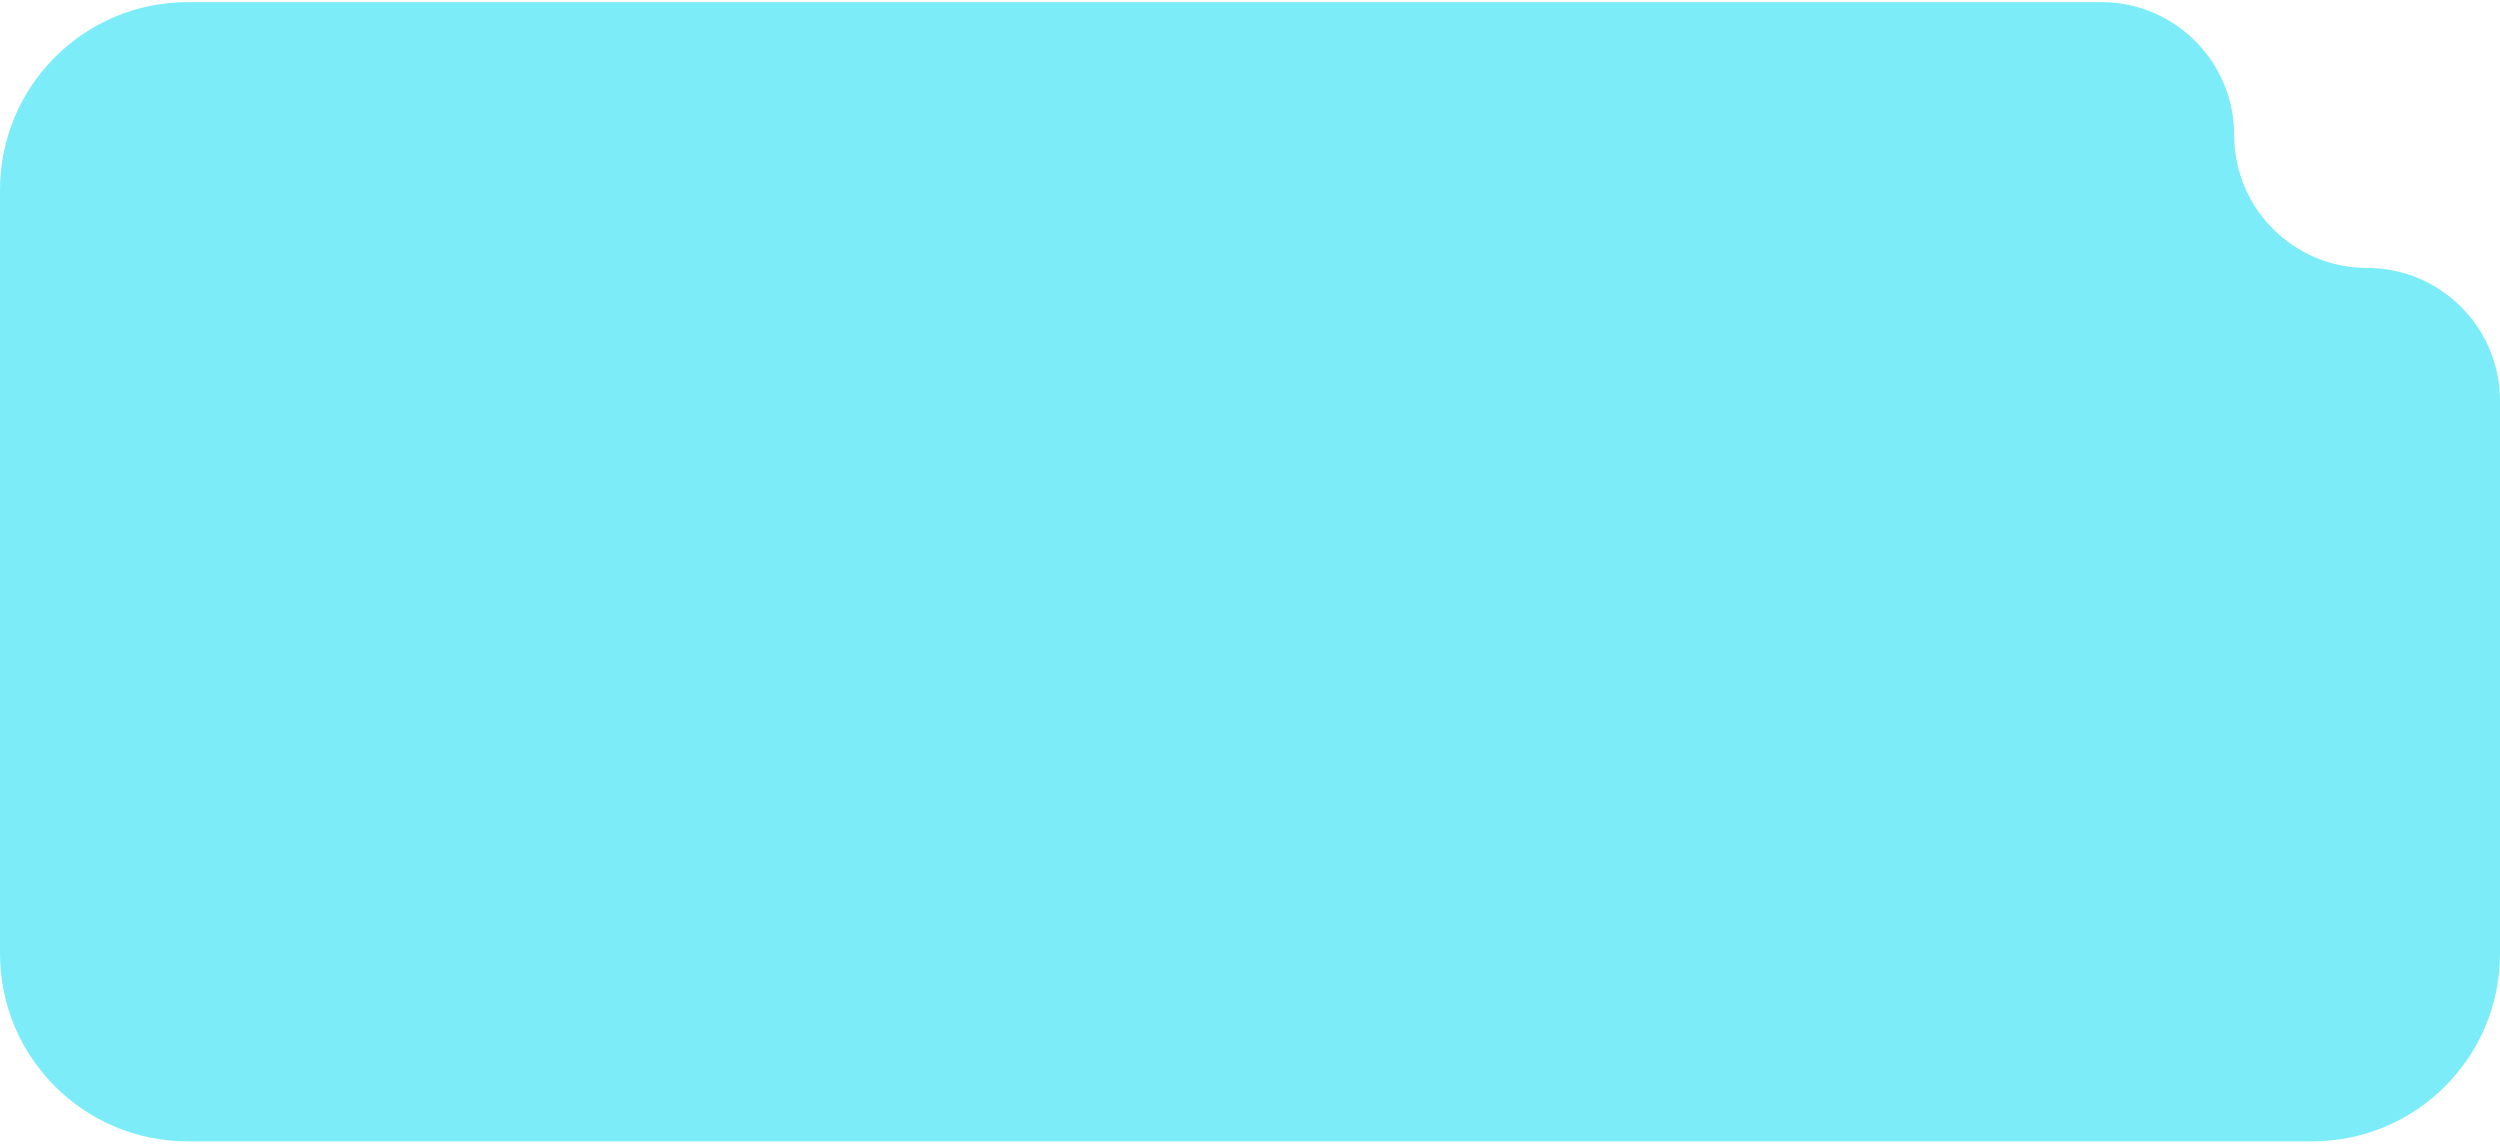
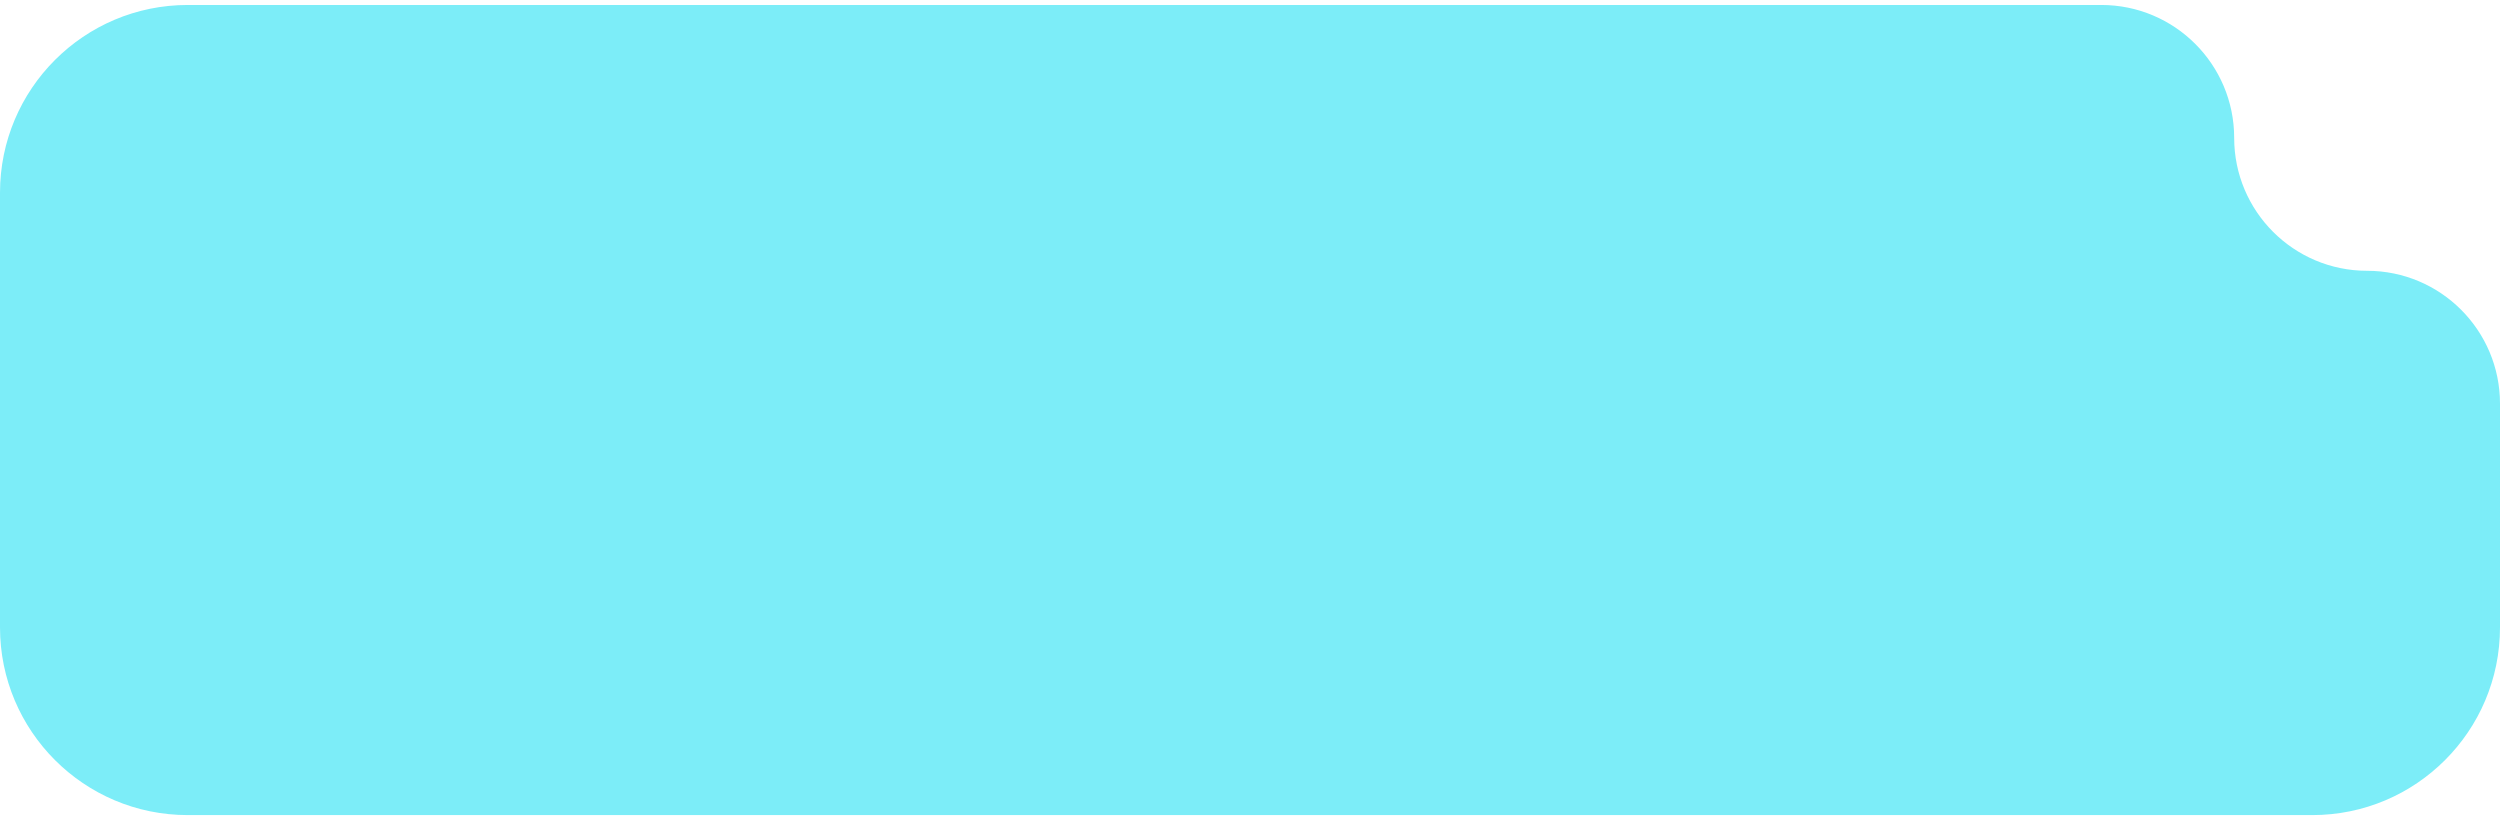
- <svg xmlns="http://www.w3.org/2000/svg" width="395" height="181" viewBox="0 0 395 181" fill="none">
-   <path d="M0 150.672C0 167.055 13.281 180.336 29.664 180.336H365.336C381.719 180.336 395 167.055 395 150.672V63.336C395 51.738 385.598 42.336 374 42.336C362.402 42.336 353 32.934 353 21.336C353 9.738 343.598 0.336 332 0.336H29.664C13.281 0.336 0 13.617 0 30V150.672Z" fill="#7CEDF8" />
+ <svg xmlns="http://www.w3.org/2000/svg" width="395" height="129" viewBox="0 0 395 129" fill="none">
+   <path d="M0 99.121C0 115.504 13.281 128.785 29.664 128.785H365.336C381.719 128.785 395 115.504 395 99.121V63.785C395 52.187 385.598 42.785 374 42.785C362.402 42.785 353 33.383 353 21.785C353 10.187 343.598 0.785 332 0.785H29.664C13.281 0.785 0 14.066 0 30.449V99.121Z" fill="#7CEDF8" />
</svg>
